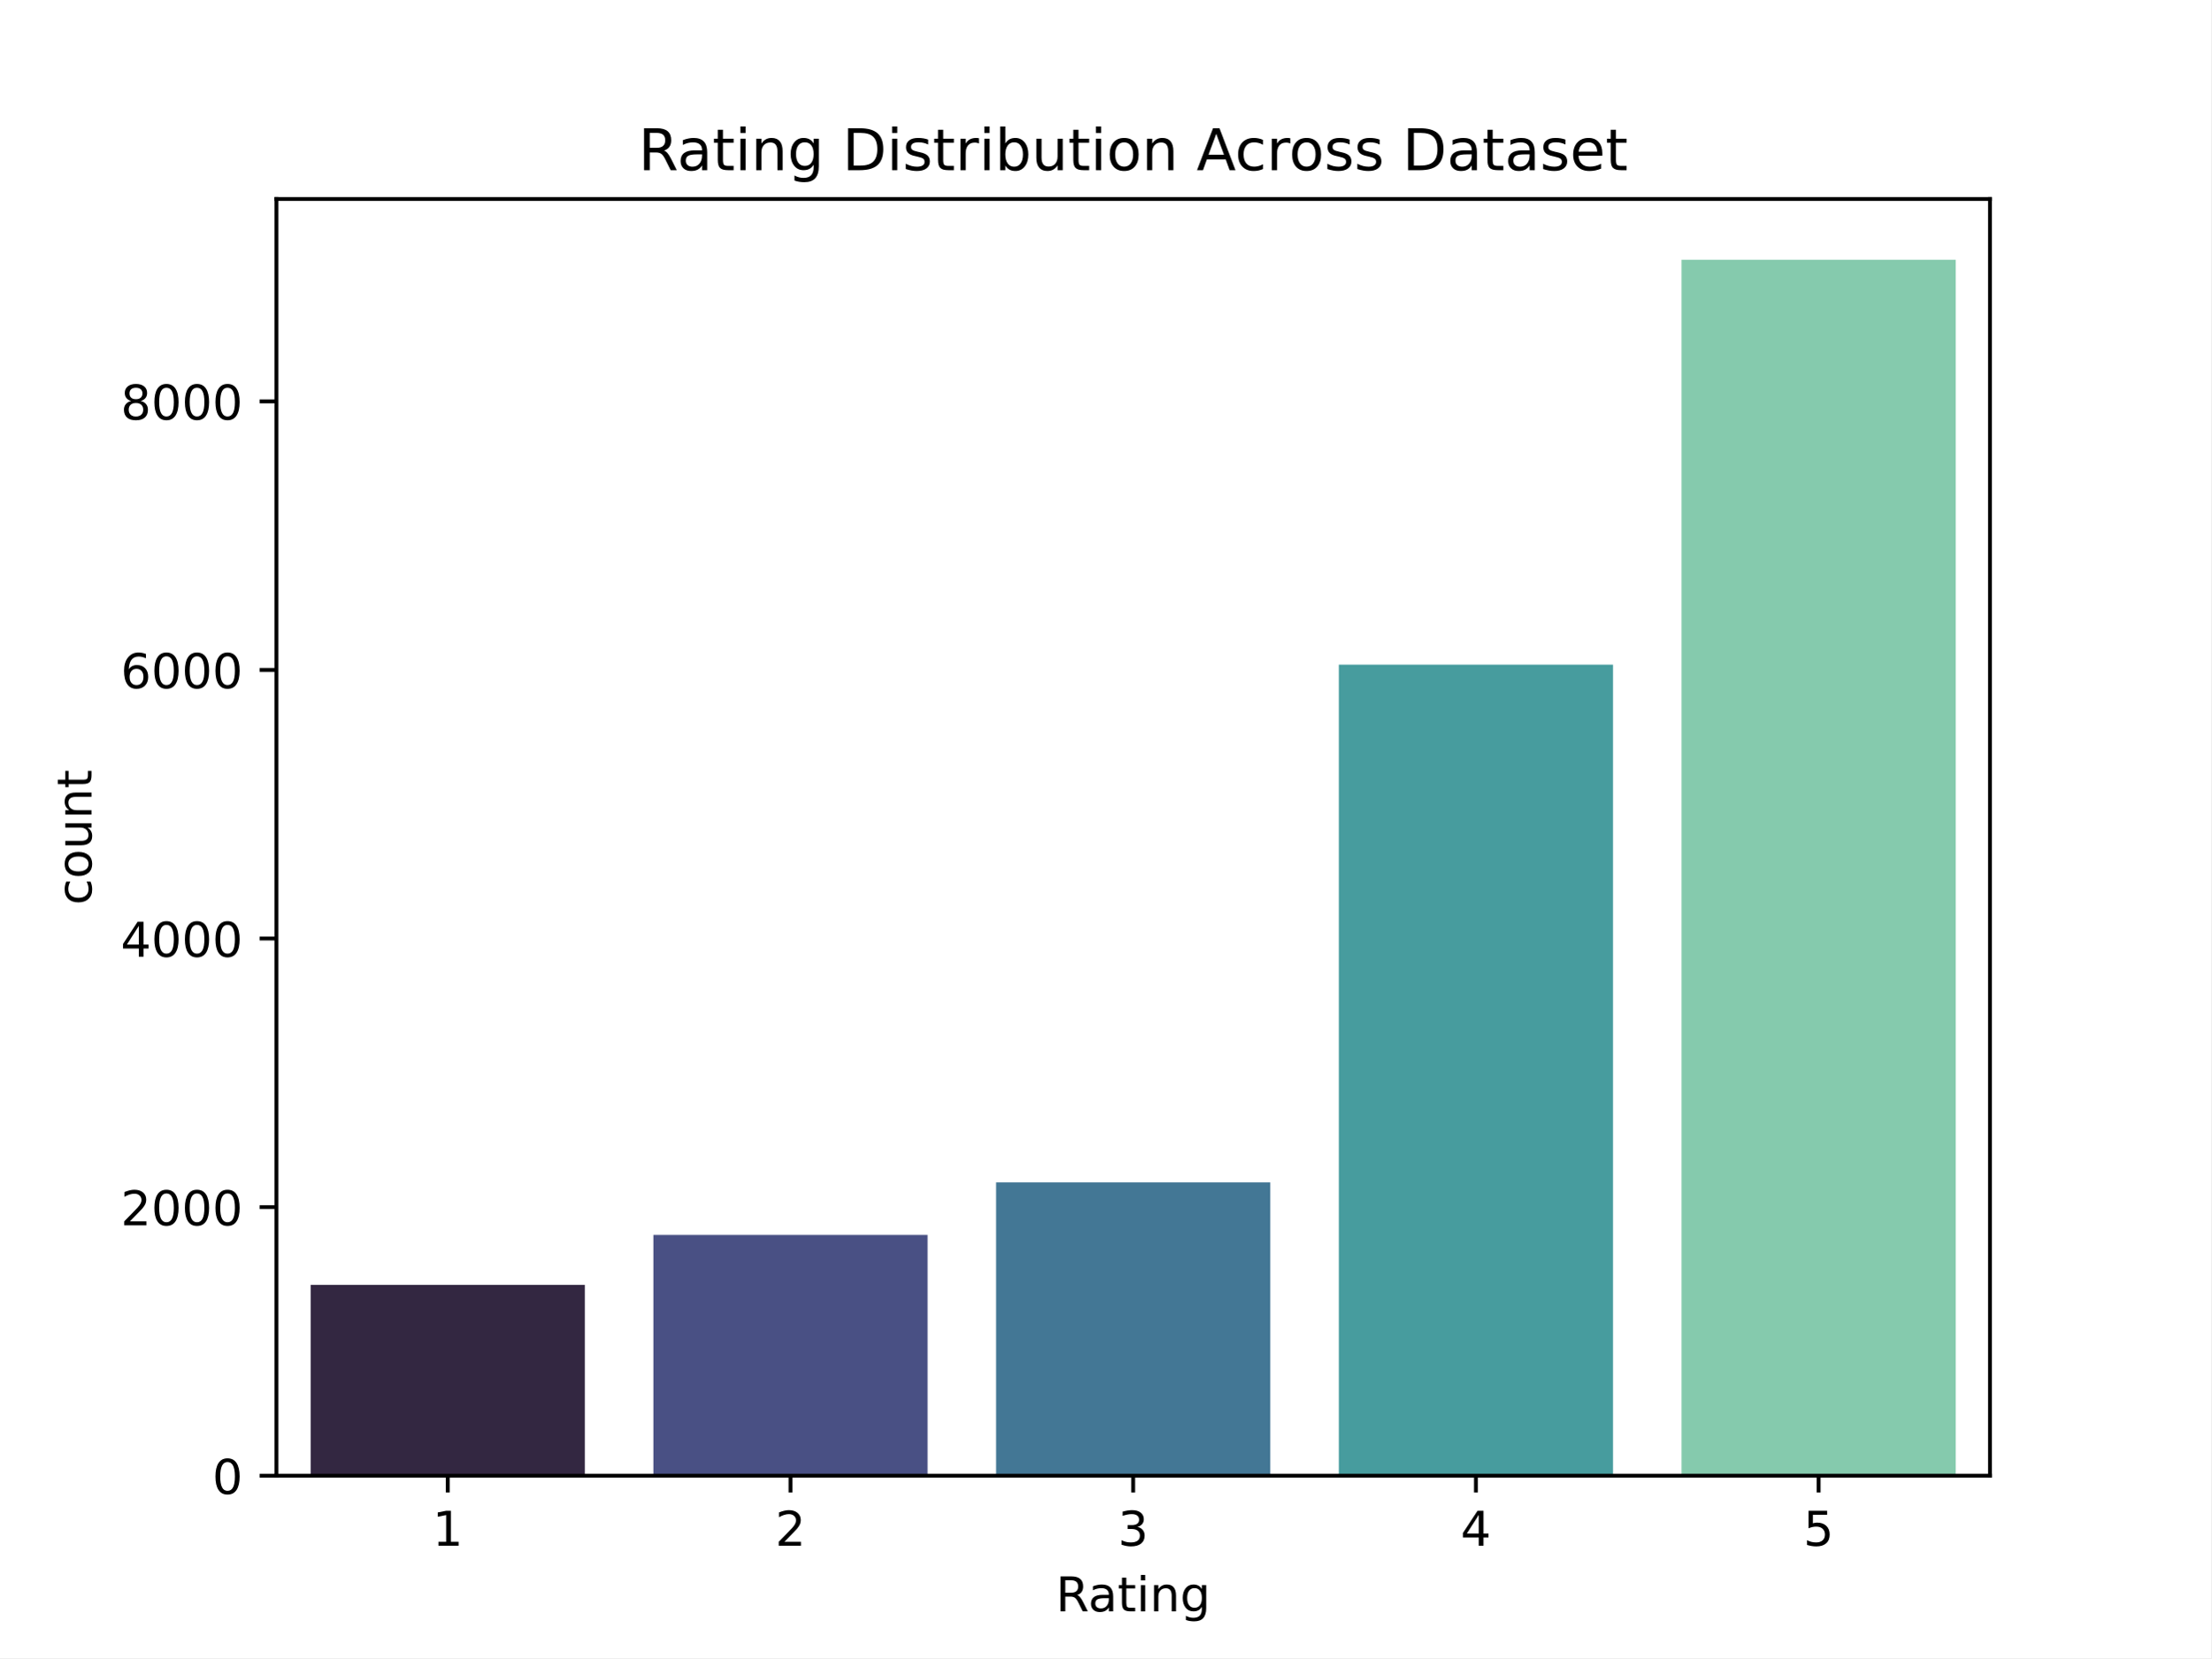
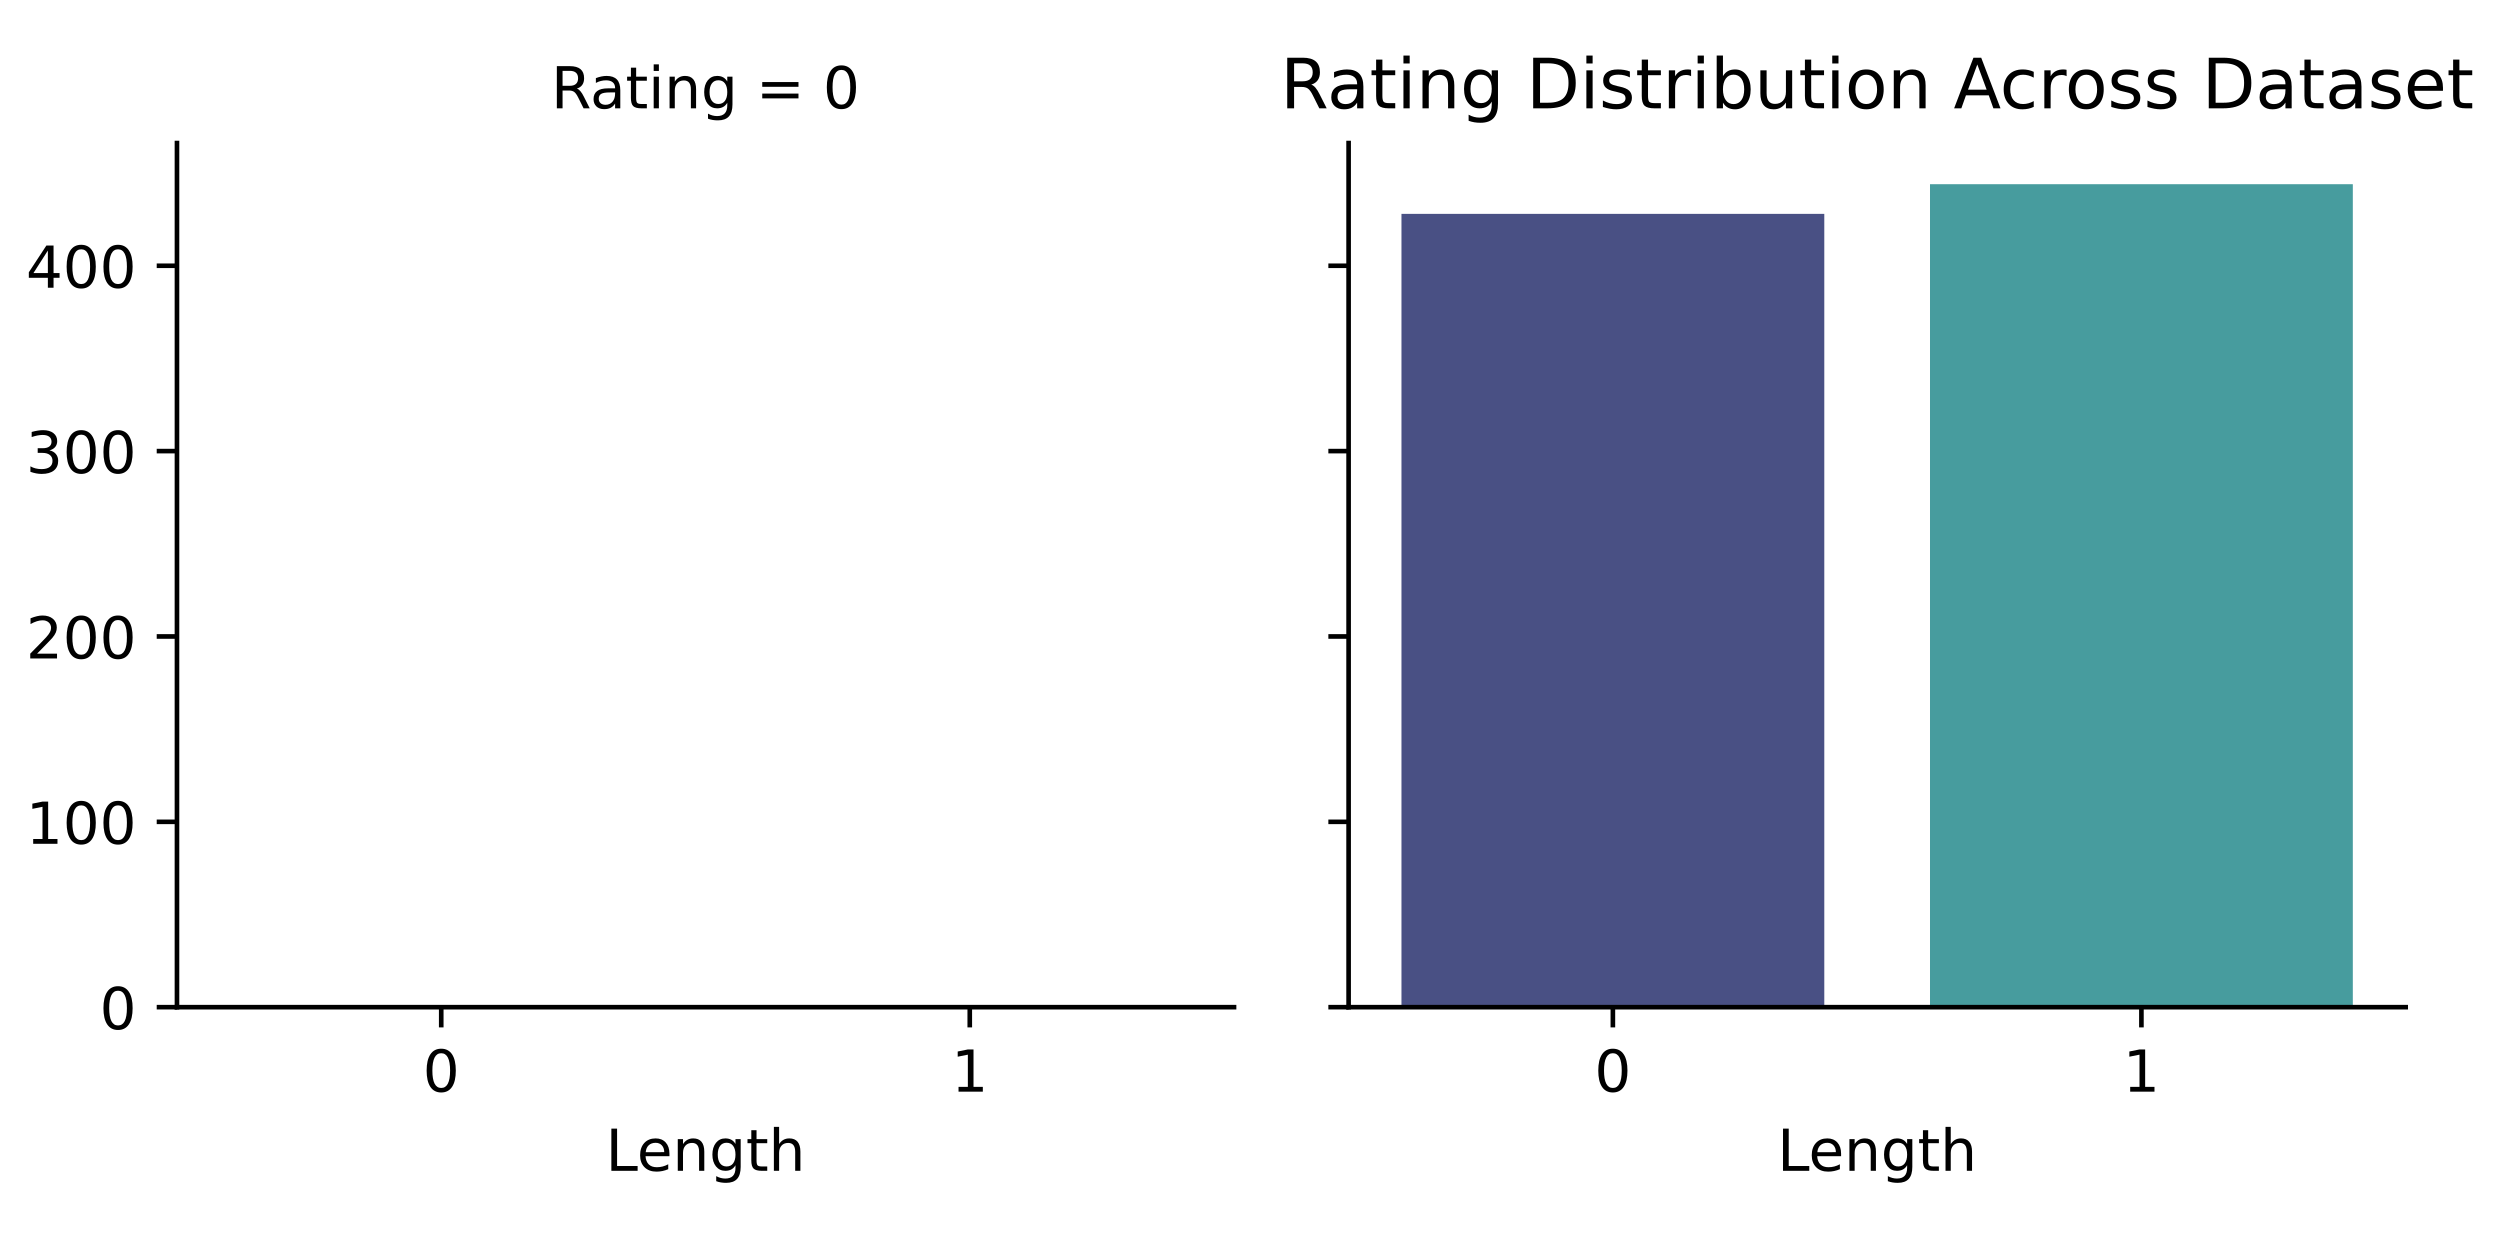
- <svg xmlns="http://www.w3.org/2000/svg" xmlns:xlink="http://www.w3.org/1999/xlink" width="460.8pt" height="345.6pt" viewBox="0 0 460.8 345.6" version="1.1">
+ <svg xmlns="http://www.w3.org/2000/svg" xmlns:xlink="http://www.w3.org/1999/xlink" width="432pt" height="216pt" viewBox="0 0 432 216" version="1.1">
  <defs>
    <style type="text/css">*{stroke-linejoin: round; stroke-linecap: butt}</style>
  </defs>
  <g id="figure_1">
    <g id="patch_1">
-       <path d="M 0 345.6  L 460.8 345.6  L 460.8 0  L 0 0  z " style="fill: #ffffff" />
+       <path d="M 0 216  L 432 216  L 432 0  L 0 0  z " style="fill: #ffffff" />
    </g>
    <g id="axes_1">
      <g id="patch_2">
-         <path d="M 57.6 307.584  L 414.72 307.584  L 414.72 41.472  L 57.6 41.472  z " style="fill: #ffffff" />
+         <path d="M 30.58 174.04  L 213.241 174.04  L 213.241 24.72  L 30.58 24.72  z " style="fill: #ffffff" />
      </g>
      <g id="patch_3">
-         <path d="M 64.742 307.584  L 121.882 307.584  L 121.882 267.807  L 64.742 267.807  z " clip-path="url(#p5af431caf1)" style="fill: #332741" />
+         <path d="M 350.236 174.04  L 733.824 174.04  L 733.824 164.431  L 350.236 164.431  z " clip-path="url(#p5efc22b386)" style="fill: #1d3557" />
      </g>
      <g id="patch_4">
-         <path d="M 136.166 307.584  L 193.306 307.584  L 193.306 257.394  L 136.166 257.394  z " clip-path="url(#p5af431caf1)" style="fill: #495084" />
+         <path d="M 733.824 174.04  L 1117.412 174.04  L 1117.412 157.065  L 733.824 157.065  z " clip-path="url(#p5efc22b386)" style="fill: #1d3557" />
      </g>
      <g id="patch_5">
-         <path d="M 207.59 307.584  L 264.73 307.584  L 264.73 246.449  L 207.59 246.449  z " clip-path="url(#p5af431caf1)" style="fill: #437795" />
+         <path d="M 1117.412 174.04  L 1501 174.04  L 1501 154.822  L 1117.412 154.822  z " clip-path="url(#p5efc22b386)" style="fill: #1d3557" />
      </g>
      <g id="patch_6">
-         <path d="M 279.014 307.584  L 336.154 307.584  L 336.154 138.54  L 279.014 138.54  z " clip-path="url(#p5af431caf1)" style="fill: #479c9e" />
+         <path d="M 1501 174.04  L 1884.588 174.04  L 1884.588 151.94  L 1501 151.94  z " clip-path="url(#p5efc22b386)" style="fill: #1d3557" />
      </g>
      <g id="patch_7">
-         <path d="M 350.438 307.584  L 407.578 307.584  L 407.578 54.144  L 350.438 54.144  z " clip-path="url(#p5af431caf1)" style="fill: #85caad" />
+         <path d="M 1884.588 174.04  L 2268.175 174.04  L 2268.175 150.338  L 1884.588 150.338  z " clip-path="url(#p5efc22b386)" style="fill: #1d3557" />
+       </g>
+       <g id="patch_8">
+         <path d="M 2268.175 174.04  L 2651.763 174.04  L 2651.763 153.221  L 2268.175 153.221  z " clip-path="url(#p5efc22b386)" style="fill: #1d3557" />
+       </g>
+       <g id="patch_9">
+         <path d="M 2651.763 174.04  L 3035.351 174.04  L 3035.351 163.47  L 2651.763 163.47  z " clip-path="url(#p5efc22b386)" style="fill: #1d3557" />
+       </g>
+       <g id="patch_10">
+         <path d="M 3035.351 174.04  L 3418.939 174.04  L 3418.939 166.033  L 3035.351 166.033  z " clip-path="url(#p5efc22b386)" style="fill: #1d3557" />
+       </g>
+       <g id="patch_11">
+         <path d="M 3418.939 174.04  L 3802.526 174.04  L 3802.526 170.517  L 3418.939 170.517  z " clip-path="url(#p5efc22b386)" style="fill: #1d3557" />
+       </g>
+       <g id="patch_12">
+         <path d="M 3802.526 174.04  L 4186.114 174.04  L 4186.114 171.478  L 3802.526 171.478  z " clip-path="url(#p5efc22b386)" style="fill: #1d3557" />
      </g>
      <g id="matplotlib.axis_1">
        <g id="xtick_1">
          <g id="line2d_1">
            <defs>
-               <path id="me847799f28" d="M 0 0  L 0 3.5  " style="stroke: #000000; stroke-width: 0.8" />
+               <path id="mc658659981" d="M 0 0  L 0 3.5  " style="stroke: #000000; stroke-width: 0.8" />
            </defs>
            <g>
-               <use xlink:href="#me847799f28" x="93.312" y="307.584" style="stroke: #000000; stroke-width: 0.8" />
+               <use xlink:href="#mc658659981" x="76.245" y="174.04" style="stroke: #000000; stroke-width: 0.8" />
            </g>
          </g>
          <g id="text_1">
-             <g transform="translate(90.13075 322.1824) scale(0.1 -0.1)">
-               <defs>
-                 <path id="DejaVuSans-31" d="M 794 531  L 1825 531  L 1825 4091  L 703 3866  L 703 4441  L 1819 4666  L 2450 4666  L 2450 531  L 3481 531  L 3481 0  L 794 0  L 794 531  z " transform="scale(0.015625)" />
-               </defs>
-               <use xlink:href="#DejaVuSans-31" />
+             <g transform="translate(73.06396 188.6384) scale(0.1 -0.1)">
+               <defs>
+                 <path id="DejaVuSans-30" d="M 2034 4250  Q 1547 4250 1301 3770  Q 1056 3291 1056 2328  Q 1056 1369 1301 889  Q 1547 409 2034 409  Q 2525 409 2770 889  Q 3016 1369 3016 2328  Q 3016 3291 2770 3770  Q 2525 4250 2034 4250  z M 2034 4750  Q 2819 4750 3233 4129  Q 3647 3509 3647 2328  Q 3647 1150 3233 529  Q 2819 -91 2034 -91  Q 1250 -91 836 529  Q 422 1150 422 2328  Q 422 3509 836 4129  Q 1250 4750 2034 4750  z " transform="scale(0.015625)" />
+               </defs>
+               <use xlink:href="#DejaVuSans-30" />
            </g>
          </g>
        </g>
        <g id="xtick_2">
          <g id="line2d_2">
            <g>
-               <use xlink:href="#me847799f28" x="164.736" y="307.584" style="stroke: #000000; stroke-width: 0.8" />
+               <use xlink:href="#mc658659981" x="167.576" y="174.04" style="stroke: #000000; stroke-width: 0.8" />
            </g>
          </g>
          <g id="text_2">
-             <g transform="translate(161.5548 322.1824) scale(0.1 -0.1)">
-               <defs>
-                 <path id="DejaVuSans-32" d="M 1228 531  L 3431 531  L 3431 0  L 469 0  L 469 531  Q 828 903 1448 1529  Q 2069 2156 2228 2338  Q 2531 2678 2651 2914  Q 2772 3150 2772 3378  Q 2772 3750 2511 3984  Q 2250 4219 1831 4219  Q 1534 4219 1204 4116  Q 875 4013 500 3803  L 500 4441  Q 881 4594 1212 4672  Q 1544 4750 1819 4750  Q 2544 4750 2975 4387  Q 3406 4025 3406 3419  Q 3406 3131 3298 2873  Q 3191 2616 2906 2266  Q 2828 2175 2409 1742  Q 1991 1309 1228 531  z " transform="scale(0.015625)" />
-               </defs>
-               <use xlink:href="#DejaVuSans-32" />
-             </g>
-           </g>
-         </g>
-         <g id="xtick_3">
-           <g id="line2d_3">
-             <g>
-               <use xlink:href="#me847799f28" x="236.16" y="307.584" style="stroke: #000000; stroke-width: 0.8" />
-             </g>
-           </g>
-           <g id="text_3">
-             <g transform="translate(232.9787 322.1824) scale(0.1 -0.1)">
-               <defs>
-                 <path id="DejaVuSans-33" d="M 2597 2516  Q 3050 2419 3304 2112  Q 3559 1806 3559 1356  Q 3559 666 3084 287  Q 2609 -91 1734 -91  Q 1441 -91 1130 -33  Q 819 25 488 141  L 488 750  Q 750 597 1062 519  Q 1375 441 1716 441  Q 2309 441 2620 675  Q 2931 909 2931 1356  Q 2931 1769 2642 2001  Q 2353 2234 1838 2234  L 1294 2234  L 1294 2753  L 1863 2753  Q 2328 2753 2575 2939  Q 2822 3125 2822 3475  Q 2822 3834 2567 4026  Q 2313 4219 1838 4219  Q 1578 4219 1281 4162  Q 984 4106 628 3988  L 628 4550  Q 988 4650 1302 4700  Q 1616 4750 1894 4750  Q 2613 4750 3031 4423  Q 3450 4097 3450 3541  Q 3450 3153 3228 2886  Q 3006 2619 2597 2516  z " transform="scale(0.015625)" />
-               </defs>
-               <use xlink:href="#DejaVuSans-33" />
-             </g>
-           </g>
-         </g>
-         <g id="xtick_4">
-           <g id="line2d_4">
-             <g>
-               <use xlink:href="#me847799f28" x="307.584" y="307.584" style="stroke: #000000; stroke-width: 0.8" />
-             </g>
-           </g>
-           <g id="text_4">
-             <g transform="translate(304.4028 322.1824) scale(0.1 -0.1)">
-               <defs>
-                 <path id="DejaVuSans-34" d="M 2419 4116  L 825 1625  L 2419 1625  L 2419 4116  z M 2253 4666  L 3047 4666  L 3047 1625  L 3713 1625  L 3713 1100  L 3047 1100  L 3047 0  L 2419 0  L 2419 1100  L 313 1100  L 313 1709  L 2253 4666  z " transform="scale(0.015625)" />
-               </defs>
-               <use xlink:href="#DejaVuSans-34" />
-             </g>
-           </g>
-         </g>
-         <g id="xtick_5">
-           <g id="line2d_5">
-             <g>
-               <use xlink:href="#me847799f28" x="379.008" y="307.584" style="stroke: #000000; stroke-width: 0.8" />
-             </g>
-           </g>
-           <g id="text_5">
-             <g transform="translate(375.8268 322.1824) scale(0.1 -0.1)">
-               <defs>
-                 <path id="DejaVuSans-35" d="M 691 4666  L 3169 4666  L 3169 4134  L 1269 4134  L 1269 2991  Q 1406 3038 1543 3061  Q 1681 3084 1819 3084  Q 2600 3084 3056 2656  Q 3513 2228 3513 1497  Q 3513 744 3044 326  Q 2575 -91 1722 -91  Q 1428 -91 1123 -41  Q 819 9 494 109  L 494 744  Q 775 591 1075 516  Q 1375 441 1709 441  Q 2250 441 2565 725  Q 2881 1009 2881 1497  Q 2881 1984 2565 2268  Q 2250 2553 1709 2553  Q 1456 2553 1204 2497  Q 953 2441 691 2322  L 691 4666  z " transform="scale(0.015625)" />
-               </defs>
-               <use xlink:href="#DejaVuSans-35" />
-             </g>
-           </g>
-         </g>
-         <g id="text_6">
-           <g transform="translate(220.042 335.8606) scale(0.1 -0.1)">
+             <g transform="translate(164.3944 188.6384) scale(0.1 -0.1)">
+               <defs>
+                 <path id="DejaVuSans-31" d="M 794 531  L 1825 531  L 1825 4091  L 703 3866  L 703 4441  L 1819 4666  L 2450 4666  L 2450 531  L 3481 531  L 3481 0  L 794 0  L 794 531  z " transform="scale(0.015625)" />
+               </defs>
+               <use xlink:href="#DejaVuSans-31" />
+             </g>
+           </g>
+         </g>
+         <g id="text_3">
+           <g transform="translate(104.6635 202.3166) scale(0.1 -0.1)">
            <defs>
-               <path id="DejaVuSans-52" d="M 2841 2188  Q 3044 2119 3236 1894  Q 3428 1669 3622 1275  L 4263 0  L 3584 0  L 2988 1197  Q 2756 1666 2539 1819  Q 2322 1972 1947 1972  L 1259 1972  L 1259 0  L 628 0  L 628 4666  L 2053 4666  Q 2853 4666 3247 4331  Q 3641 3997 3641 3322  Q 3641 2881 3436 2590  Q 3231 2300 2841 2188  z M 1259 4147  L 1259 2491  L 2053 2491  Q 2509 2491 2742 2702  Q 2975 2913 2975 3322  Q 2975 3731 2742 3939  Q 2509 4147 2053 4147  L 1259 4147  z " transform="scale(0.015625)" />
-               <path id="DejaVuSans-61" d="M 2194 1759  Q 1497 1759 1228 1600  Q 959 1441 959 1056  Q 959 750 1161 570  Q 1363 391 1709 391  Q 2188 391 2477 730  Q 2766 1069 2766 1631  L 2766 1759  L 2194 1759  z M 3341 1997  L 3341 0  L 2766 0  L 2766 531  Q 2569 213 2275 61  Q 1981 -91 1556 -91  Q 1019 -91 701 211  Q 384 513 384 1019  Q 384 1609 779 1909  Q 1175 2209 1959 2209  L 2766 2209  L 2766 2266  Q 2766 2663 2505 2880  Q 2244 3097 1772 3097  Q 1472 3097 1187 3025  Q 903 2953 641 2809  L 641 3341  Q 956 3463 1253 3523  Q 1550 3584 1831 3584  Q 2591 3584 2966 3190  Q 3341 2797 3341 1997  z " transform="scale(0.015625)" />
-               <path id="DejaVuSans-74" d="M 1172 4494  L 1172 3500  L 2356 3500  L 2356 3053  L 1172 3053  L 1172 1153  Q 1172 725 1289 603  Q 1406 481 1766 481  L 2356 481  L 2356 0  L 1766 0  Q 1100 0 847 248  Q 594 497 594 1153  L 594 3053  L 172 3053  L 172 3500  L 594 3500  L 594 4494  L 1172 4494  z " transform="scale(0.015625)" />
-               <path id="DejaVuSans-69" d="M 603 3500  L 1178 3500  L 1178 0  L 603 0  L 603 3500  z M 603 4863  L 1178 4863  L 1178 4134  L 603 4134  L 603 4863  z " transform="scale(0.015625)" />
+               <path id="DejaVuSans-4c" d="M 628 4666  L 1259 4666  L 1259 531  L 3531 531  L 3531 0  L 628 0  L 628 4666  z " transform="scale(0.015625)" />
+               <path id="DejaVuSans-65" d="M 3597 1894  L 3597 1613  L 953 1613  Q 991 1019 1311 708  Q 1631 397 2203 397  Q 2534 397 2845 478  Q 3156 559 3463 722  L 3463 178  Q 3153 47 2828 -22  Q 2503 -91 2169 -91  Q 1331 -91 842 396  Q 353 884 353 1716  Q 353 2575 817 3079  Q 1281 3584 2069 3584  Q 2775 3584 3186 3129  Q 3597 2675 3597 1894  z M 3022 2063  Q 3016 2534 2758 2815  Q 2500 3097 2075 3097  Q 1594 3097 1305 2825  Q 1016 2553 972 2059  L 3022 2063  z " transform="scale(0.015625)" />
              <path id="DejaVuSans-6e" d="M 3513 2113  L 3513 0  L 2938 0  L 2938 2094  Q 2938 2591 2744 2837  Q 2550 3084 2163 3084  Q 1697 3084 1428 2787  Q 1159 2491 1159 1978  L 1159 0  L 581 0  L 581 3500  L 1159 3500  L 1159 2956  Q 1366 3272 1645 3428  Q 1925 3584 2291 3584  Q 2894 3584 3203 3211  Q 3513 2838 3513 2113  z " transform="scale(0.015625)" />
              <path id="DejaVuSans-67" d="M 2906 1791  Q 2906 2416 2648 2759  Q 2391 3103 1925 3103  Q 1463 3103 1205 2759  Q 947 2416 947 1791  Q 947 1169 1205 825  Q 1463 481 1925 481  Q 2391 481 2648 825  Q 2906 1169 2906 1791  z M 3481 434  Q 3481 -459 3084 -895  Q 2688 -1331 1869 -1331  Q 1566 -1331 1297 -1286  Q 1028 -1241 775 -1147  L 775 -588  Q 1028 -725 1275 -790  Q 1522 -856 1778 -856  Q 2344 -856 2625 -561  Q 2906 -266 2906 331  L 2906 616  Q 2728 306 2450 153  Q 2172 0 1784 0  Q 1141 0 747 490  Q 353 981 353 1791  Q 353 2603 747 3093  Q 1141 3584 1784 3584  Q 2172 3584 2450 3431  Q 2728 3278 2906 2969  L 2906 3500  L 3481 3500  L 3481 434  z " transform="scale(0.015625)" />
+               <path id="DejaVuSans-74" d="M 1172 4494  L 1172 3500  L 2356 3500  L 2356 3053  L 1172 3053  L 1172 1153  Q 1172 725 1289 603  Q 1406 481 1766 481  L 2356 481  L 2356 0  L 1766 0  Q 1100 0 847 248  Q 594 497 594 1153  L 594 3053  L 172 3053  L 172 3500  L 594 3500  L 594 4494  L 1172 4494  z " transform="scale(0.015625)" />
+               <path id="DejaVuSans-68" d="M 3513 2113  L 3513 0  L 2938 0  L 2938 2094  Q 2938 2591 2744 2837  Q 2550 3084 2163 3084  Q 1697 3084 1428 2787  Q 1159 2491 1159 1978  L 1159 0  L 581 0  L 581 4863  L 1159 4863  L 1159 2956  Q 1366 3272 1645 3428  Q 1925 3584 2291 3584  Q 2894 3584 3203 3211  Q 3513 2838 3513 2113  z " transform="scale(0.015625)" />
            </defs>
-             <use xlink:href="#DejaVuSans-52" />
-             <use xlink:href="#DejaVuSans-61" x="67.232" />
-             <use xlink:href="#DejaVuSans-74" x="128.512" />
-             <use xlink:href="#DejaVuSans-69" x="167.721" />
-             <use xlink:href="#DejaVuSans-6e" x="195.504" />
-             <use xlink:href="#DejaVuSans-67" x="258.883" />
+             <use xlink:href="#DejaVuSans-4c" />
+             <use xlink:href="#DejaVuSans-65" x="53.963" />
+             <use xlink:href="#DejaVuSans-6e" x="115.486" />
+             <use xlink:href="#DejaVuSans-67" x="178.865" />
+             <use xlink:href="#DejaVuSans-74" x="242.342" />
+             <use xlink:href="#DejaVuSans-68" x="281.551" />
          </g>
        </g>
      </g>
      <g id="matplotlib.axis_2">
        <g id="ytick_1">
-           <g id="line2d_6">
+           <g id="line2d_3">
            <defs>
-               <path id="m55d7985fa8" d="M 0 0  L -3.5 0  " style="stroke: #000000; stroke-width: 0.8" />
+               <path id="m96b8a6f050" d="M 0 0  L -3.5 0  " style="stroke: #000000; stroke-width: 0.8" />
            </defs>
            <g>
-               <use xlink:href="#m55d7985fa8" x="57.6" y="307.584" style="stroke: #000000; stroke-width: 0.8" />
-             </g>
-           </g>
-           <g id="text_7">
-             <g transform="translate(44.2375 311.3832) scale(0.1 -0.1)">
-               <defs>
-                 <path id="DejaVuSans-30" d="M 2034 4250  Q 1547 4250 1301 3770  Q 1056 3291 1056 2328  Q 1056 1369 1301 889  Q 1547 409 2034 409  Q 2525 409 2770 889  Q 3016 1369 3016 2328  Q 3016 3291 2770 3770  Q 2525 4250 2034 4250  z M 2034 4750  Q 2819 4750 3233 4129  Q 3647 3509 3647 2328  Q 3647 1150 3233 529  Q 2819 -91 2034 -91  Q 1250 -91 836 529  Q 422 1150 422 2328  Q 422 3509 836 4129  Q 1250 4750 2034 4750  z " transform="scale(0.015625)" />
-               </defs>
+               <use xlink:href="#m96b8a6f050" x="30.58" y="174.04" style="stroke: #000000; stroke-width: 0.8" />
+             </g>
+           </g>
+           <g id="text_4">
+             <g transform="translate(17.2175 177.8392) scale(0.1 -0.1)">
              <use xlink:href="#DejaVuSans-30" />
            </g>
          </g>
        </g>
        <g id="ytick_2">
-           <g id="line2d_7">
-             <g>
-               <use xlink:href="#m55d7985fa8" x="57.6" y="251.6" style="stroke: #000000; stroke-width: 0.8" />
-             </g>
-           </g>
-           <g id="text_8">
-             <g transform="translate(25.15 255.3991) scale(0.1 -0.1)">
+           <g id="line2d_4">
+             <g>
+               <use xlink:href="#m96b8a6f050" x="30.58" y="142.011" style="stroke: #000000; stroke-width: 0.8" />
+             </g>
+           </g>
+           <g id="text_5">
+             <g transform="translate(4.4925 145.81) scale(0.1 -0.1)">
+               <use xlink:href="#DejaVuSans-31" />
+               <use xlink:href="#DejaVuSans-30" x="63.623" />
+               <use xlink:href="#DejaVuSans-30" x="127.246" />
+             </g>
+           </g>
+         </g>
+         <g id="ytick_3">
+           <g id="line2d_5">
+             <g>
+               <use xlink:href="#m96b8a6f050" x="30.58" y="109.982" style="stroke: #000000; stroke-width: 0.8" />
+             </g>
+           </g>
+           <g id="text_6">
+             <g transform="translate(4.4925 113.7809) scale(0.1 -0.1)">
+               <defs>
+                 <path id="DejaVuSans-32" d="M 1228 531  L 3431 531  L 3431 0  L 469 0  L 469 531  Q 828 903 1448 1529  Q 2069 2156 2228 2338  Q 2531 2678 2651 2914  Q 2772 3150 2772 3378  Q 2772 3750 2511 3984  Q 2250 4219 1831 4219  Q 1534 4219 1204 4116  Q 875 4013 500 3803  L 500 4441  Q 881 4594 1212 4672  Q 1544 4750 1819 4750  Q 2544 4750 2975 4387  Q 3406 4025 3406 3419  Q 3406 3131 3298 2873  Q 3191 2616 2906 2266  Q 2828 2175 2409 1742  Q 1991 1309 1228 531  z " transform="scale(0.015625)" />
+               </defs>
              <use xlink:href="#DejaVuSans-32" />
              <use xlink:href="#DejaVuSans-30" x="63.623" />
              <use xlink:href="#DejaVuSans-30" x="127.246" />
-               <use xlink:href="#DejaVuSans-30" x="190.869" />
-             </g>
-           </g>
-         </g>
-         <g id="ytick_3">
-           <g id="line2d_8">
-             <g>
-               <use xlink:href="#m55d7985fa8" x="57.6" y="195.616" style="stroke: #000000; stroke-width: 0.8" />
-             </g>
-           </g>
-           <g id="text_9">
-             <g transform="translate(25.15 199.415) scale(0.1 -0.1)">
+             </g>
+           </g>
+         </g>
+         <g id="ytick_4">
+           <g id="line2d_6">
+             <g>
+               <use xlink:href="#m96b8a6f050" x="30.58" y="77.952" style="stroke: #000000; stroke-width: 0.8" />
+             </g>
+           </g>
+           <g id="text_7">
+             <g transform="translate(4.4925 81.7517) scale(0.1 -0.1)">
+               <defs>
+                 <path id="DejaVuSans-33" d="M 2597 2516  Q 3050 2419 3304 2112  Q 3559 1806 3559 1356  Q 3559 666 3084 287  Q 2609 -91 1734 -91  Q 1441 -91 1130 -33  Q 819 25 488 141  L 488 750  Q 750 597 1062 519  Q 1375 441 1716 441  Q 2309 441 2620 675  Q 2931 909 2931 1356  Q 2931 1769 2642 2001  Q 2353 2234 1838 2234  L 1294 2234  L 1294 2753  L 1863 2753  Q 2328 2753 2575 2939  Q 2822 3125 2822 3475  Q 2822 3834 2567 4026  Q 2313 4219 1838 4219  Q 1578 4219 1281 4162  Q 984 4106 628 3988  L 628 4550  Q 988 4650 1302 4700  Q 1616 4750 1894 4750  Q 2613 4750 3031 4423  Q 3450 4097 3450 3541  Q 3450 3153 3228 2886  Q 3006 2619 2597 2516  z " transform="scale(0.015625)" />
+               </defs>
+               <use xlink:href="#DejaVuSans-33" />
+               <use xlink:href="#DejaVuSans-30" x="63.623" />
+               <use xlink:href="#DejaVuSans-30" x="127.246" />
+             </g>
+           </g>
+         </g>
+         <g id="ytick_5">
+           <g id="line2d_7">
+             <g>
+               <use xlink:href="#m96b8a6f050" x="30.58" y="45.923" style="stroke: #000000; stroke-width: 0.8" />
+             </g>
+           </g>
+           <g id="text_8">
+             <g transform="translate(4.4925 49.72253) scale(0.1 -0.1)">
+               <defs>
+                 <path id="DejaVuSans-34" d="M 2419 4116  L 825 1625  L 2419 1625  L 2419 4116  z M 2253 4666  L 3047 4666  L 3047 1625  L 3713 1625  L 3713 1100  L 3047 1100  L 3047 0  L 2419 0  L 2419 1100  L 313 1100  L 313 1709  L 2253 4666  z " transform="scale(0.015625)" />
+               </defs>
              <use xlink:href="#DejaVuSans-34" />
              <use xlink:href="#DejaVuSans-30" x="63.623" />
              <use xlink:href="#DejaVuSans-30" x="127.246" />
-               <use xlink:href="#DejaVuSans-30" x="190.869" />
-             </g>
-           </g>
-         </g>
-         <g id="ytick_4">
+             </g>
+           </g>
+         </g>
+       </g>
+       <g id="patch_13">
+         <path d="M 30.58 174.04  L 30.58 24.72  " style="fill: none; stroke: #000000; stroke-width: 0.8; stroke-linejoin: miter; stroke-linecap: square" />
+       </g>
+       <g id="patch_14">
+         <path d="M 30.58 174.04  L 213.241 174.04  " style="fill: none; stroke: #000000; stroke-width: 0.8; stroke-linejoin: miter; stroke-linecap: square" />
+       </g>
+       <g id="text_9">
+         <g transform="translate(95.24323 18.72) scale(0.1 -0.1)">
+           <defs>
+             <path id="DejaVuSans-52" d="M 2841 2188  Q 3044 2119 3236 1894  Q 3428 1669 3622 1275  L 4263 0  L 3584 0  L 2988 1197  Q 2756 1666 2539 1819  Q 2322 1972 1947 1972  L 1259 1972  L 1259 0  L 628 0  L 628 4666  L 2053 4666  Q 2853 4666 3247 4331  Q 3641 3997 3641 3322  Q 3641 2881 3436 2590  Q 3231 2300 2841 2188  z M 1259 4147  L 1259 2491  L 2053 2491  Q 2509 2491 2742 2702  Q 2975 2913 2975 3322  Q 2975 3731 2742 3939  Q 2509 4147 2053 4147  L 1259 4147  z " transform="scale(0.015625)" />
+             <path id="DejaVuSans-61" d="M 2194 1759  Q 1497 1759 1228 1600  Q 959 1441 959 1056  Q 959 750 1161 570  Q 1363 391 1709 391  Q 2188 391 2477 730  Q 2766 1069 2766 1631  L 2766 1759  L 2194 1759  z M 3341 1997  L 3341 0  L 2766 0  L 2766 531  Q 2569 213 2275 61  Q 1981 -91 1556 -91  Q 1019 -91 701 211  Q 384 513 384 1019  Q 384 1609 779 1909  Q 1175 2209 1959 2209  L 2766 2209  L 2766 2266  Q 2766 2663 2505 2880  Q 2244 3097 1772 3097  Q 1472 3097 1187 3025  Q 903 2953 641 2809  L 641 3341  Q 956 3463 1253 3523  Q 1550 3584 1831 3584  Q 2591 3584 2966 3190  Q 3341 2797 3341 1997  z " transform="scale(0.015625)" />
+             <path id="DejaVuSans-69" d="M 603 3500  L 1178 3500  L 1178 0  L 603 0  L 603 3500  z M 603 4863  L 1178 4863  L 1178 4134  L 603 4134  L 603 4863  z " transform="scale(0.015625)" />
+             <path id="DejaVuSans-20" transform="scale(0.015625)" />
+             <path id="DejaVuSans-3d" d="M 678 2906  L 4684 2906  L 4684 2381  L 678 2381  L 678 2906  z M 678 1631  L 4684 1631  L 4684 1100  L 678 1100  L 678 1631  z " transform="scale(0.015625)" />
+           </defs>
+           <use xlink:href="#DejaVuSans-52" />
+           <use xlink:href="#DejaVuSans-61" x="67.232" />
+           <use xlink:href="#DejaVuSans-74" x="128.512" />
+           <use xlink:href="#DejaVuSans-69" x="167.721" />
+           <use xlink:href="#DejaVuSans-6e" x="195.504" />
+           <use xlink:href="#DejaVuSans-67" x="258.883" />
+           <use xlink:href="#DejaVuSans-20" x="322.359" />
+           <use xlink:href="#DejaVuSans-3d" x="354.146" />
+           <use xlink:href="#DejaVuSans-20" x="437.936" />
+           <use xlink:href="#DejaVuSans-30" x="469.723" />
+         </g>
+       </g>
+     </g>
+     <g id="axes_2">
+       <g id="patch_15">
+         <path d="M 233.04 174.04  L 415.701 174.04  L 415.701 24.72  L 233.04 24.72  z " style="fill: #ffffff" />
+       </g>
+       <g id="patch_16">
+         <path d="M 552.696 174.04  L 963.683 174.04  L 963.683 168.915  L 552.696 168.915  z " clip-path="url(#pe65f3b00c4)" style="fill: #1d3557" />
+       </g>
+       <g id="patch_17">
+         <path d="M 963.683 174.04  L 1374.67 174.04  L 1374.67 157.065  L 963.683 157.065  z " clip-path="url(#pe65f3b00c4)" style="fill: #1d3557" />
+       </g>
+       <g id="patch_18">
+         <path d="M 1374.67 174.04  L 1785.657 174.04  L 1785.657 149.057  L 1374.67 149.057  z " clip-path="url(#pe65f3b00c4)" style="fill: #1d3557" />
+       </g>
+       <g id="patch_19">
+         <path d="M 1785.657 174.04  L 2196.644 174.04  L 2196.644 148.096  L 1785.657 148.096  z " clip-path="url(#pe65f3b00c4)" style="fill: #1d3557" />
+       </g>
+       <g id="patch_20">
+         <path d="M 2196.644 174.04  L 2607.631 174.04  L 2607.631 147.135  L 2196.644 147.135  z " clip-path="url(#pe65f3b00c4)" style="fill: #1d3557" />
+       </g>
+       <g id="patch_21">
+         <path d="M 2607.631 174.04  L 3018.618 174.04  L 3018.618 157.385  L 2607.631 157.385  z " clip-path="url(#pe65f3b00c4)" style="fill: #1d3557" />
+       </g>
+       <g id="patch_22">
+         <path d="M 3018.618 174.04  L 3429.605 174.04  L 3429.605 156.104  L 3018.618 156.104  z " clip-path="url(#pe65f3b00c4)" style="fill: #1d3557" />
+       </g>
+       <g id="patch_23">
+         <path d="M 3429.605 174.04  L 3840.592 174.04  L 3840.592 169.556  L 3429.605 169.556  z " clip-path="url(#pe65f3b00c4)" style="fill: #1d3557" />
+       </g>
+       <g id="patch_24">
+         <path d="M 3840.592 174.04  L 4251.579 174.04  L 4251.579 172.439  L 3840.592 172.439  z " clip-path="url(#pe65f3b00c4)" style="fill: #1d3557" />
+       </g>
+       <g id="patch_25">
+         <path d="M 4251.579 174.04  L 4662.566 174.04  L 4662.566 172.439  L 4251.579 172.439  z " clip-path="url(#pe65f3b00c4)" style="fill: #1d3557" />
+       </g>
+       <g id="patch_26">
+         <path d="M 242.173 174.04  L 315.237 174.04  L 315.237 36.955  L 242.173 36.955  z " clip-path="url(#pe65f3b00c4)" style="fill: #495084" />
+       </g>
+       <g id="patch_27">
+         <path d="M 333.503 174.04  L 406.568 174.04  L 406.568 31.83  L 333.503 31.83  z " clip-path="url(#pe65f3b00c4)" style="fill: #479c9e" />
+       </g>
+       <g id="matplotlib.axis_3">
+         <g id="xtick_3">
+           <g id="line2d_8">
+             <g>
+               <use xlink:href="#mc658659981" x="278.705" y="174.04" style="stroke: #000000; stroke-width: 0.8" />
+             </g>
+           </g>
+           <g id="text_10">
+             <g transform="translate(275.524 188.6384) scale(0.1 -0.1)">
+               <use xlink:href="#DejaVuSans-30" />
+             </g>
+           </g>
+         </g>
+         <g id="xtick_4">
          <g id="line2d_9">
            <g>
-               <use xlink:href="#m55d7985fa8" x="57.6" y="139.632" style="stroke: #000000; stroke-width: 0.8" />
-             </g>
-           </g>
-           <g id="text_10">
-             <g transform="translate(25.15 143.4309) scale(0.1 -0.1)">
-               <defs>
-                 <path id="DejaVuSans-36" d="M 2113 2584  Q 1688 2584 1439 2293  Q 1191 2003 1191 1497  Q 1191 994 1439 701  Q 1688 409 2113 409  Q 2538 409 2786 701  Q 3034 994 3034 1497  Q 3034 2003 2786 2293  Q 2538 2584 2113 2584  z M 3366 4563  L 3366 3988  Q 3128 4100 2886 4159  Q 2644 4219 2406 4219  Q 1781 4219 1451 3797  Q 1122 3375 1075 2522  Q 1259 2794 1537 2939  Q 1816 3084 2150 3084  Q 2853 3084 3261 2657  Q 3669 2231 3669 1497  Q 3669 778 3244 343  Q 2819 -91 2113 -91  Q 1303 -91 875 529  Q 447 1150 447 2328  Q 447 3434 972 4092  Q 1497 4750 2381 4750  Q 2619 4750 2861 4703  Q 3103 4656 3366 4563  z " transform="scale(0.015625)" />
-               </defs>
-               <use xlink:href="#DejaVuSans-36" />
-               <use xlink:href="#DejaVuSans-30" x="63.623" />
-               <use xlink:href="#DejaVuSans-30" x="127.246" />
-               <use xlink:href="#DejaVuSans-30" x="190.869" />
-             </g>
-           </g>
-         </g>
-         <g id="ytick_5">
+               <use xlink:href="#mc658659981" x="370.036" y="174.04" style="stroke: #000000; stroke-width: 0.8" />
+             </g>
+           </g>
+           <g id="text_11">
+             <g transform="translate(366.8544 188.6384) scale(0.1 -0.1)">
+               <use xlink:href="#DejaVuSans-31" />
+             </g>
+           </g>
+         </g>
+         <g id="text_12">
+           <g transform="translate(307.1235 202.3166) scale(0.1 -0.1)">
+             <use xlink:href="#DejaVuSans-4c" />
+             <use xlink:href="#DejaVuSans-65" x="53.963" />
+             <use xlink:href="#DejaVuSans-6e" x="115.486" />
+             <use xlink:href="#DejaVuSans-67" x="178.865" />
+             <use xlink:href="#DejaVuSans-74" x="242.342" />
+             <use xlink:href="#DejaVuSans-68" x="281.551" />
+           </g>
+         </g>
+       </g>
+       <g id="matplotlib.axis_4">
+         <g id="ytick_6">
          <g id="line2d_10">
            <g>
-               <use xlink:href="#m55d7985fa8" x="57.6" y="83.648" style="stroke: #000000; stroke-width: 0.8" />
-             </g>
-           </g>
-           <g id="text_11">
-             <g transform="translate(25.15 87.44684) scale(0.1 -0.1)">
-               <defs>
-                 <path id="DejaVuSans-38" d="M 2034 2216  Q 1584 2216 1326 1975  Q 1069 1734 1069 1313  Q 1069 891 1326 650  Q 1584 409 2034 409  Q 2484 409 2743 651  Q 3003 894 3003 1313  Q 3003 1734 2745 1975  Q 2488 2216 2034 2216  z M 1403 2484  Q 997 2584 770 2862  Q 544 3141 544 3541  Q 544 4100 942 4425  Q 1341 4750 2034 4750  Q 2731 4750 3128 4425  Q 3525 4100 3525 3541  Q 3525 3141 3298 2862  Q 3072 2584 2669 2484  Q 3125 2378 3379 2068  Q 3634 1759 3634 1313  Q 3634 634 3220 271  Q 2806 -91 2034 -91  Q 1263 -91 848 271  Q 434 634 434 1313  Q 434 1759 690 2068  Q 947 2378 1403 2484  z M 1172 3481  Q 1172 3119 1398 2916  Q 1625 2713 2034 2713  Q 2441 2713 2670 2916  Q 2900 3119 2900 3481  Q 2900 3844 2670 4047  Q 2441 4250 2034 4250  Q 1625 4250 1398 4047  Q 1172 3844 1172 3481  z " transform="scale(0.015625)" />
-               </defs>
-               <use xlink:href="#DejaVuSans-38" />
-               <use xlink:href="#DejaVuSans-30" x="63.623" />
-               <use xlink:href="#DejaVuSans-30" x="127.246" />
-               <use xlink:href="#DejaVuSans-30" x="190.869" />
-             </g>
-           </g>
-         </g>
-         <g id="text_12">
-           <g transform="translate(19.07031 188.6343) rotate(-90) scale(0.1 -0.1)">
-             <defs>
-               <path id="DejaVuSans-63" d="M 3122 3366  L 3122 2828  Q 2878 2963 2633 3030  Q 2388 3097 2138 3097  Q 1578 3097 1268 2742  Q 959 2388 959 1747  Q 959 1106 1268 751  Q 1578 397 2138 397  Q 2388 397 2633 464  Q 2878 531 3122 666  L 3122 134  Q 2881 22 2623 -34  Q 2366 -91 2075 -91  Q 1284 -91 818 406  Q 353 903 353 1747  Q 353 2603 823 3093  Q 1294 3584 2113 3584  Q 2378 3584 2631 3529  Q 2884 3475 3122 3366  z " transform="scale(0.015625)" />
-               <path id="DejaVuSans-6f" d="M 1959 3097  Q 1497 3097 1228 2736  Q 959 2375 959 1747  Q 959 1119 1226 758  Q 1494 397 1959 397  Q 2419 397 2687 759  Q 2956 1122 2956 1747  Q 2956 2369 2687 2733  Q 2419 3097 1959 3097  z M 1959 3584  Q 2709 3584 3137 3096  Q 3566 2609 3566 1747  Q 3566 888 3137 398  Q 2709 -91 1959 -91  Q 1206 -91 779 398  Q 353 888 353 1747  Q 353 2609 779 3096  Q 1206 3584 1959 3584  z " transform="scale(0.015625)" />
-               <path id="DejaVuSans-75" d="M 544 1381  L 544 3500  L 1119 3500  L 1119 1403  Q 1119 906 1312 657  Q 1506 409 1894 409  Q 2359 409 2629 706  Q 2900 1003 2900 1516  L 2900 3500  L 3475 3500  L 3475 0  L 2900 0  L 2900 538  Q 2691 219 2414 64  Q 2138 -91 1772 -91  Q 1169 -91 856 284  Q 544 659 544 1381  z M 1991 3584  L 1991 3584  z " transform="scale(0.015625)" />
-             </defs>
-             <use xlink:href="#DejaVuSans-63" />
-             <use xlink:href="#DejaVuSans-6f" x="54.98" />
-             <use xlink:href="#DejaVuSans-75" x="116.162" />
-             <use xlink:href="#DejaVuSans-6e" x="179.541" />
-             <use xlink:href="#DejaVuSans-74" x="242.92" />
-           </g>
-         </g>
-       </g>
-       <g id="patch_8">
-         <path d="M 57.6 307.584  L 57.6 41.472  " style="fill: none; stroke: #000000; stroke-width: 0.8; stroke-linejoin: miter; stroke-linecap: square" />
-       </g>
-       <g id="patch_9">
-         <path d="M 414.72 307.584  L 414.72 41.472  " style="fill: none; stroke: #000000; stroke-width: 0.8; stroke-linejoin: miter; stroke-linecap: square" />
-       </g>
-       <g id="patch_10">
-         <path d="M 57.6 307.584  L 414.72 307.584  " style="fill: none; stroke: #000000; stroke-width: 0.8; stroke-linejoin: miter; stroke-linecap: square" />
-       </g>
-       <g id="patch_11">
-         <path d="M 57.6 41.472  L 414.72 41.472  " style="fill: none; stroke: #000000; stroke-width: 0.8; stroke-linejoin: miter; stroke-linecap: square" />
+               <use xlink:href="#m96b8a6f050" x="233.04" y="174.04" style="stroke: #000000; stroke-width: 0.8" />
+             </g>
+           </g>
+         </g>
+         <g id="ytick_7">
+           <g id="line2d_11">
+             <g>
+               <use xlink:href="#m96b8a6f050" x="233.04" y="142.011" style="stroke: #000000; stroke-width: 0.8" />
+             </g>
+           </g>
+         </g>
+         <g id="ytick_8">
+           <g id="line2d_12">
+             <g>
+               <use xlink:href="#m96b8a6f050" x="233.04" y="109.982" style="stroke: #000000; stroke-width: 0.8" />
+             </g>
+           </g>
+         </g>
+         <g id="ytick_9">
+           <g id="line2d_13">
+             <g>
+               <use xlink:href="#m96b8a6f050" x="233.04" y="77.952" style="stroke: #000000; stroke-width: 0.8" />
+             </g>
+           </g>
+         </g>
+         <g id="ytick_10">
+           <g id="line2d_14">
+             <g>
+               <use xlink:href="#m96b8a6f050" x="233.04" y="45.923" style="stroke: #000000; stroke-width: 0.8" />
+             </g>
+           </g>
+         </g>
+       </g>
+       <g id="patch_28">
+         <path d="M 233.04 174.04  L 233.04 24.72  " style="fill: none; stroke: #000000; stroke-width: 0.8; stroke-linejoin: miter; stroke-linecap: square" />
+       </g>
+       <g id="patch_29">
+         <path d="M 233.04 174.04  L 415.701 174.04  " style="fill: none; stroke: #000000; stroke-width: 0.8; stroke-linejoin: miter; stroke-linecap: square" />
      </g>
      <g id="text_13">
-         <g transform="translate(133.0472 35.472) scale(0.12 -0.12)">
+         <g transform="translate(221.2576 18.72) scale(0.12 -0.12)">
          <defs>
-             <path id="DejaVuSans-20" transform="scale(0.015625)" />
            <path id="DejaVuSans-44" d="M 1259 4147  L 1259 519  L 2022 519  Q 2988 519 3436 956  Q 3884 1394 3884 2338  Q 3884 3275 3436 3711  Q 2988 4147 2022 4147  L 1259 4147  z M 628 4666  L 1925 4666  Q 3281 4666 3915 4102  Q 4550 3538 4550 2338  Q 4550 1131 3912 565  Q 3275 0 1925 0  L 628 0  L 628 4666  z " transform="scale(0.015625)" />
            <path id="DejaVuSans-73" d="M 2834 3397  L 2834 2853  Q 2591 2978 2328 3040  Q 2066 3103 1784 3103  Q 1356 3103 1142 2972  Q 928 2841 928 2578  Q 928 2378 1081 2264  Q 1234 2150 1697 2047  L 1894 2003  Q 2506 1872 2764 1633  Q 3022 1394 3022 966  Q 3022 478 2636 193  Q 2250 -91 1575 -91  Q 1294 -91 989 -36  Q 684 19 347 128  L 347 722  Q 666 556 975 473  Q 1284 391 1588 391  Q 1994 391 2212 530  Q 2431 669 2431 922  Q 2431 1156 2273 1281  Q 2116 1406 1581 1522  L 1381 1569  Q 847 1681 609 1914  Q 372 2147 372 2553  Q 372 3047 722 3315  Q 1072 3584 1716 3584  Q 2034 3584 2315 3537  Q 2597 3491 2834 3397  z " transform="scale(0.015625)" />
            <path id="DejaVuSans-72" d="M 2631 2963  Q 2534 3019 2420 3045  Q 2306 3072 2169 3072  Q 1681 3072 1420 2755  Q 1159 2438 1159 1844  L 1159 0  L 581 0  L 581 3500  L 1159 3500  L 1159 2956  Q 1341 3275 1631 3429  Q 1922 3584 2338 3584  Q 2397 3584 2469 3576  Q 2541 3569 2628 3553  L 2631 2963  z " transform="scale(0.015625)" />
            <path id="DejaVuSans-62" d="M 3116 1747  Q 3116 2381 2855 2742  Q 2594 3103 2138 3103  Q 1681 3103 1420 2742  Q 1159 2381 1159 1747  Q 1159 1113 1420 752  Q 1681 391 2138 391  Q 2594 391 2855 752  Q 3116 1113 3116 1747  z M 1159 2969  Q 1341 3281 1617 3432  Q 1894 3584 2278 3584  Q 2916 3584 3314 3078  Q 3713 2572 3713 1747  Q 3713 922 3314 415  Q 2916 -91 2278 -91  Q 1894 -91 1617 61  Q 1341 213 1159 525  L 1159 0  L 581 0  L 581 4863  L 1159 4863  L 1159 2969  z " transform="scale(0.015625)" />
+             <path id="DejaVuSans-75" d="M 544 1381  L 544 3500  L 1119 3500  L 1119 1403  Q 1119 906 1312 657  Q 1506 409 1894 409  Q 2359 409 2629 706  Q 2900 1003 2900 1516  L 2900 3500  L 3475 3500  L 3475 0  L 2900 0  L 2900 538  Q 2691 219 2414 64  Q 2138 -91 1772 -91  Q 1169 -91 856 284  Q 544 659 544 1381  z M 1991 3584  L 1991 3584  z " transform="scale(0.015625)" />
+             <path id="DejaVuSans-6f" d="M 1959 3097  Q 1497 3097 1228 2736  Q 959 2375 959 1747  Q 959 1119 1226 758  Q 1494 397 1959 397  Q 2419 397 2687 759  Q 2956 1122 2956 1747  Q 2956 2369 2687 2733  Q 2419 3097 1959 3097  z M 1959 3584  Q 2709 3584 3137 3096  Q 3566 2609 3566 1747  Q 3566 888 3137 398  Q 2709 -91 1959 -91  Q 1206 -91 779 398  Q 353 888 353 1747  Q 353 2609 779 3096  Q 1206 3584 1959 3584  z " transform="scale(0.015625)" />
            <path id="DejaVuSans-41" d="M 2188 4044  L 1331 1722  L 3047 1722  L 2188 4044  z M 1831 4666  L 2547 4666  L 4325 0  L 3669 0  L 3244 1197  L 1141 1197  L 716 0  L 50 0  L 1831 4666  z " transform="scale(0.015625)" />
-             <path id="DejaVuSans-65" d="M 3597 1894  L 3597 1613  L 953 1613  Q 991 1019 1311 708  Q 1631 397 2203 397  Q 2534 397 2845 478  Q 3156 559 3463 722  L 3463 178  Q 3153 47 2828 -22  Q 2503 -91 2169 -91  Q 1331 -91 842 396  Q 353 884 353 1716  Q 353 2575 817 3079  Q 1281 3584 2069 3584  Q 2775 3584 3186 3129  Q 3597 2675 3597 1894  z M 3022 2063  Q 3016 2534 2758 2815  Q 2500 3097 2075 3097  Q 1594 3097 1305 2825  Q 1016 2553 972 2059  L 3022 2063  z " transform="scale(0.015625)" />
+             <path id="DejaVuSans-63" d="M 3122 3366  L 3122 2828  Q 2878 2963 2633 3030  Q 2388 3097 2138 3097  Q 1578 3097 1268 2742  Q 959 2388 959 1747  Q 959 1106 1268 751  Q 1578 397 2138 397  Q 2388 397 2633 464  Q 2878 531 3122 666  L 3122 134  Q 2881 22 2623 -34  Q 2366 -91 2075 -91  Q 1284 -91 818 406  Q 353 903 353 1747  Q 353 2603 823 3093  Q 1294 3584 2113 3584  Q 2378 3584 2631 3529  Q 2884 3475 3122 3366  z " transform="scale(0.015625)" />
          </defs>
          <use xlink:href="#DejaVuSans-52" />
          <use xlink:href="#DejaVuSans-61" x="67.232" />
          <use xlink:href="#DejaVuSans-74" x="128.512" />
          <use xlink:href="#DejaVuSans-69" x="167.721" />
          <use xlink:href="#DejaVuSans-6e" x="195.504" />
          <use xlink:href="#DejaVuSans-67" x="258.883" />
          <use xlink:href="#DejaVuSans-20" x="322.359" />
          <use xlink:href="#DejaVuSans-44" x="354.146" />
          <use xlink:href="#DejaVuSans-69" x="431.148" />
          <use xlink:href="#DejaVuSans-73" x="458.932" />
          <use xlink:href="#DejaVuSans-74" x="511.031" />
          <use xlink:href="#DejaVuSans-72" x="550.24" />
          <use xlink:href="#DejaVuSans-69" x="591.354" />
          <use xlink:href="#DejaVuSans-62" x="619.137" />
          <use xlink:href="#DejaVuSans-75" x="682.613" />
          <use xlink:href="#DejaVuSans-74" x="745.992" />
          <use xlink:href="#DejaVuSans-69" x="785.201" />
          <use xlink:href="#DejaVuSans-6f" x="812.984" />
          <use xlink:href="#DejaVuSans-6e" x="874.166" />
          <use xlink:href="#DejaVuSans-20" x="937.545" />
          <use xlink:href="#DejaVuSans-41" x="969.332" />
          <use xlink:href="#DejaVuSans-63" x="1035.99" />
          <use xlink:href="#DejaVuSans-72" x="1090.971" />
          <use xlink:href="#DejaVuSans-6f" x="1129.834" />
          <use xlink:href="#DejaVuSans-73" x="1191.016" />
          <use xlink:href="#DejaVuSans-73" x="1243.115" />
          <use xlink:href="#DejaVuSans-20" x="1295.215" />
          <use xlink:href="#DejaVuSans-44" x="1327.002" />
          <use xlink:href="#DejaVuSans-61" x="1404.004" />
          <use xlink:href="#DejaVuSans-74" x="1465.283" />
          <use xlink:href="#DejaVuSans-61" x="1504.492" />
          <use xlink:href="#DejaVuSans-73" x="1565.771" />
          <use xlink:href="#DejaVuSans-65" x="1617.871" />
          <use xlink:href="#DejaVuSans-74" x="1679.395" />
        </g>
      </g>
    </g>
  </g>
  <defs>
-     <clipPath id="p5af431caf1">
-       <rect x="57.6" y="41.472" width="357.12" height="266.112" />
+     <clipPath id="p5efc22b386">
+       <rect x="30.58" y="24.72" width="182.661" height="149.32" />
+     </clipPath>
+     <clipPath id="pe65f3b00c4">
+       <rect x="233.04" y="24.72" width="182.661" height="149.32" />
    </clipPath>
  </defs>
</svg>
